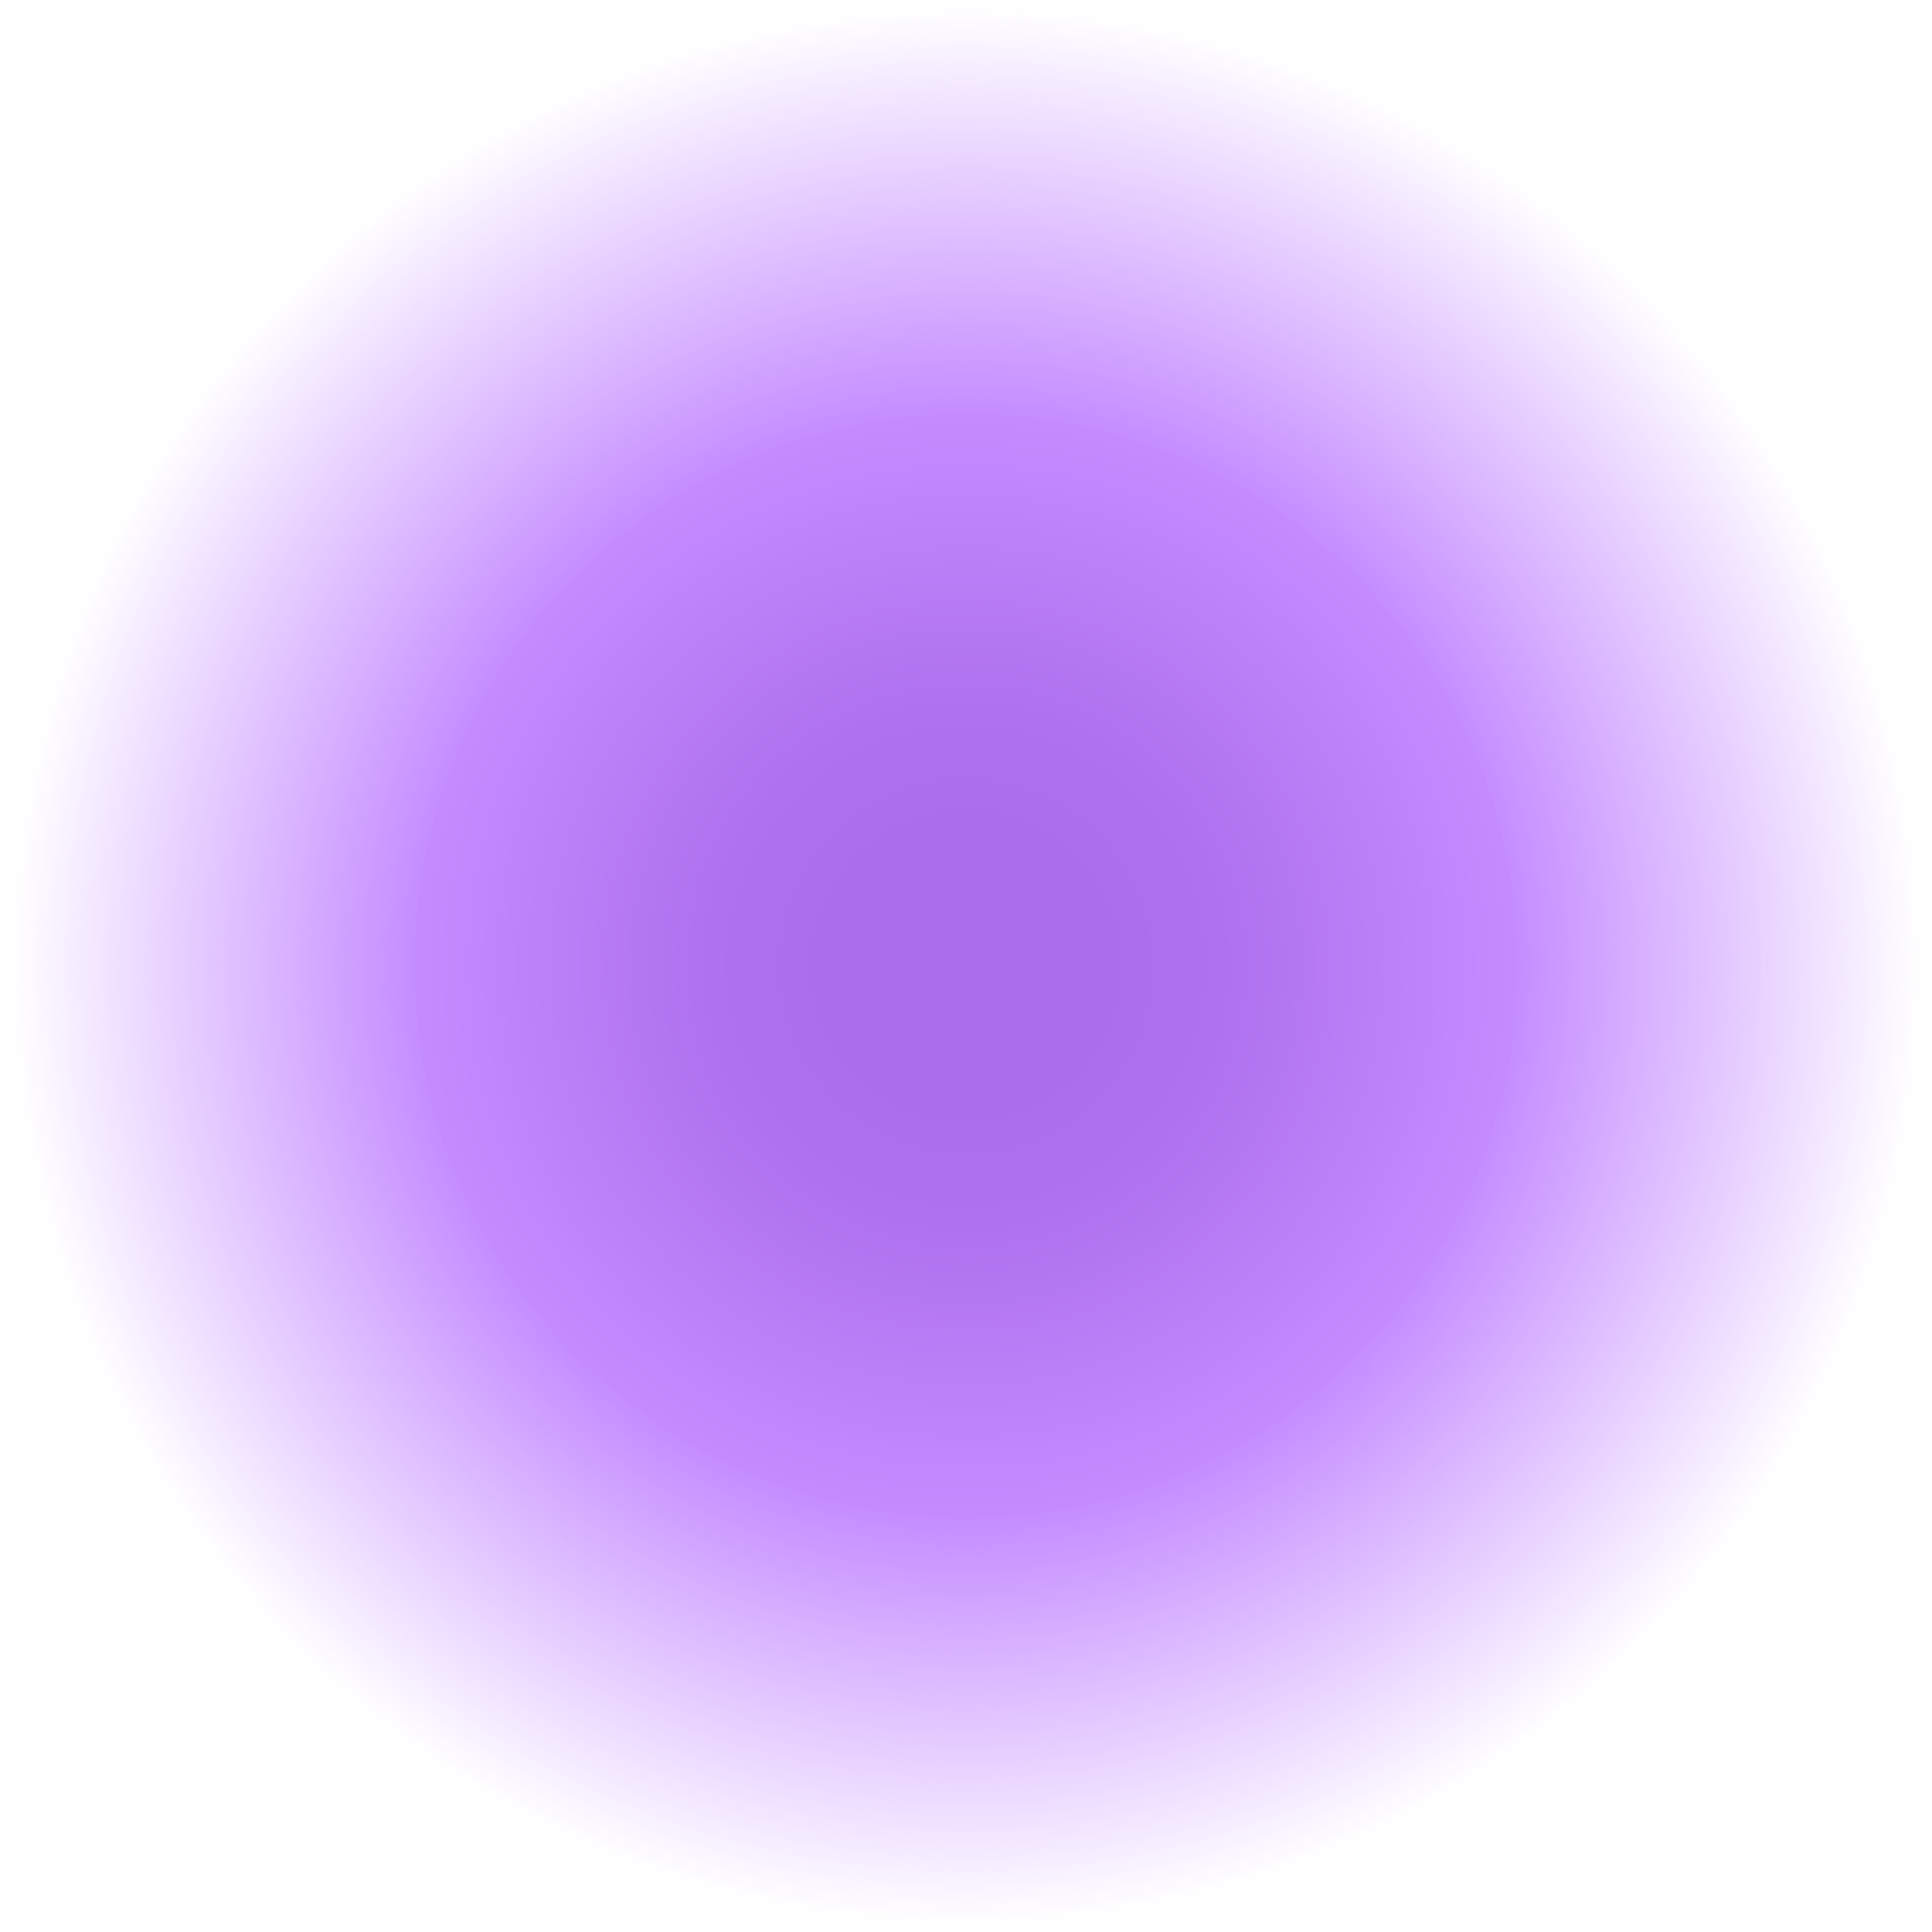
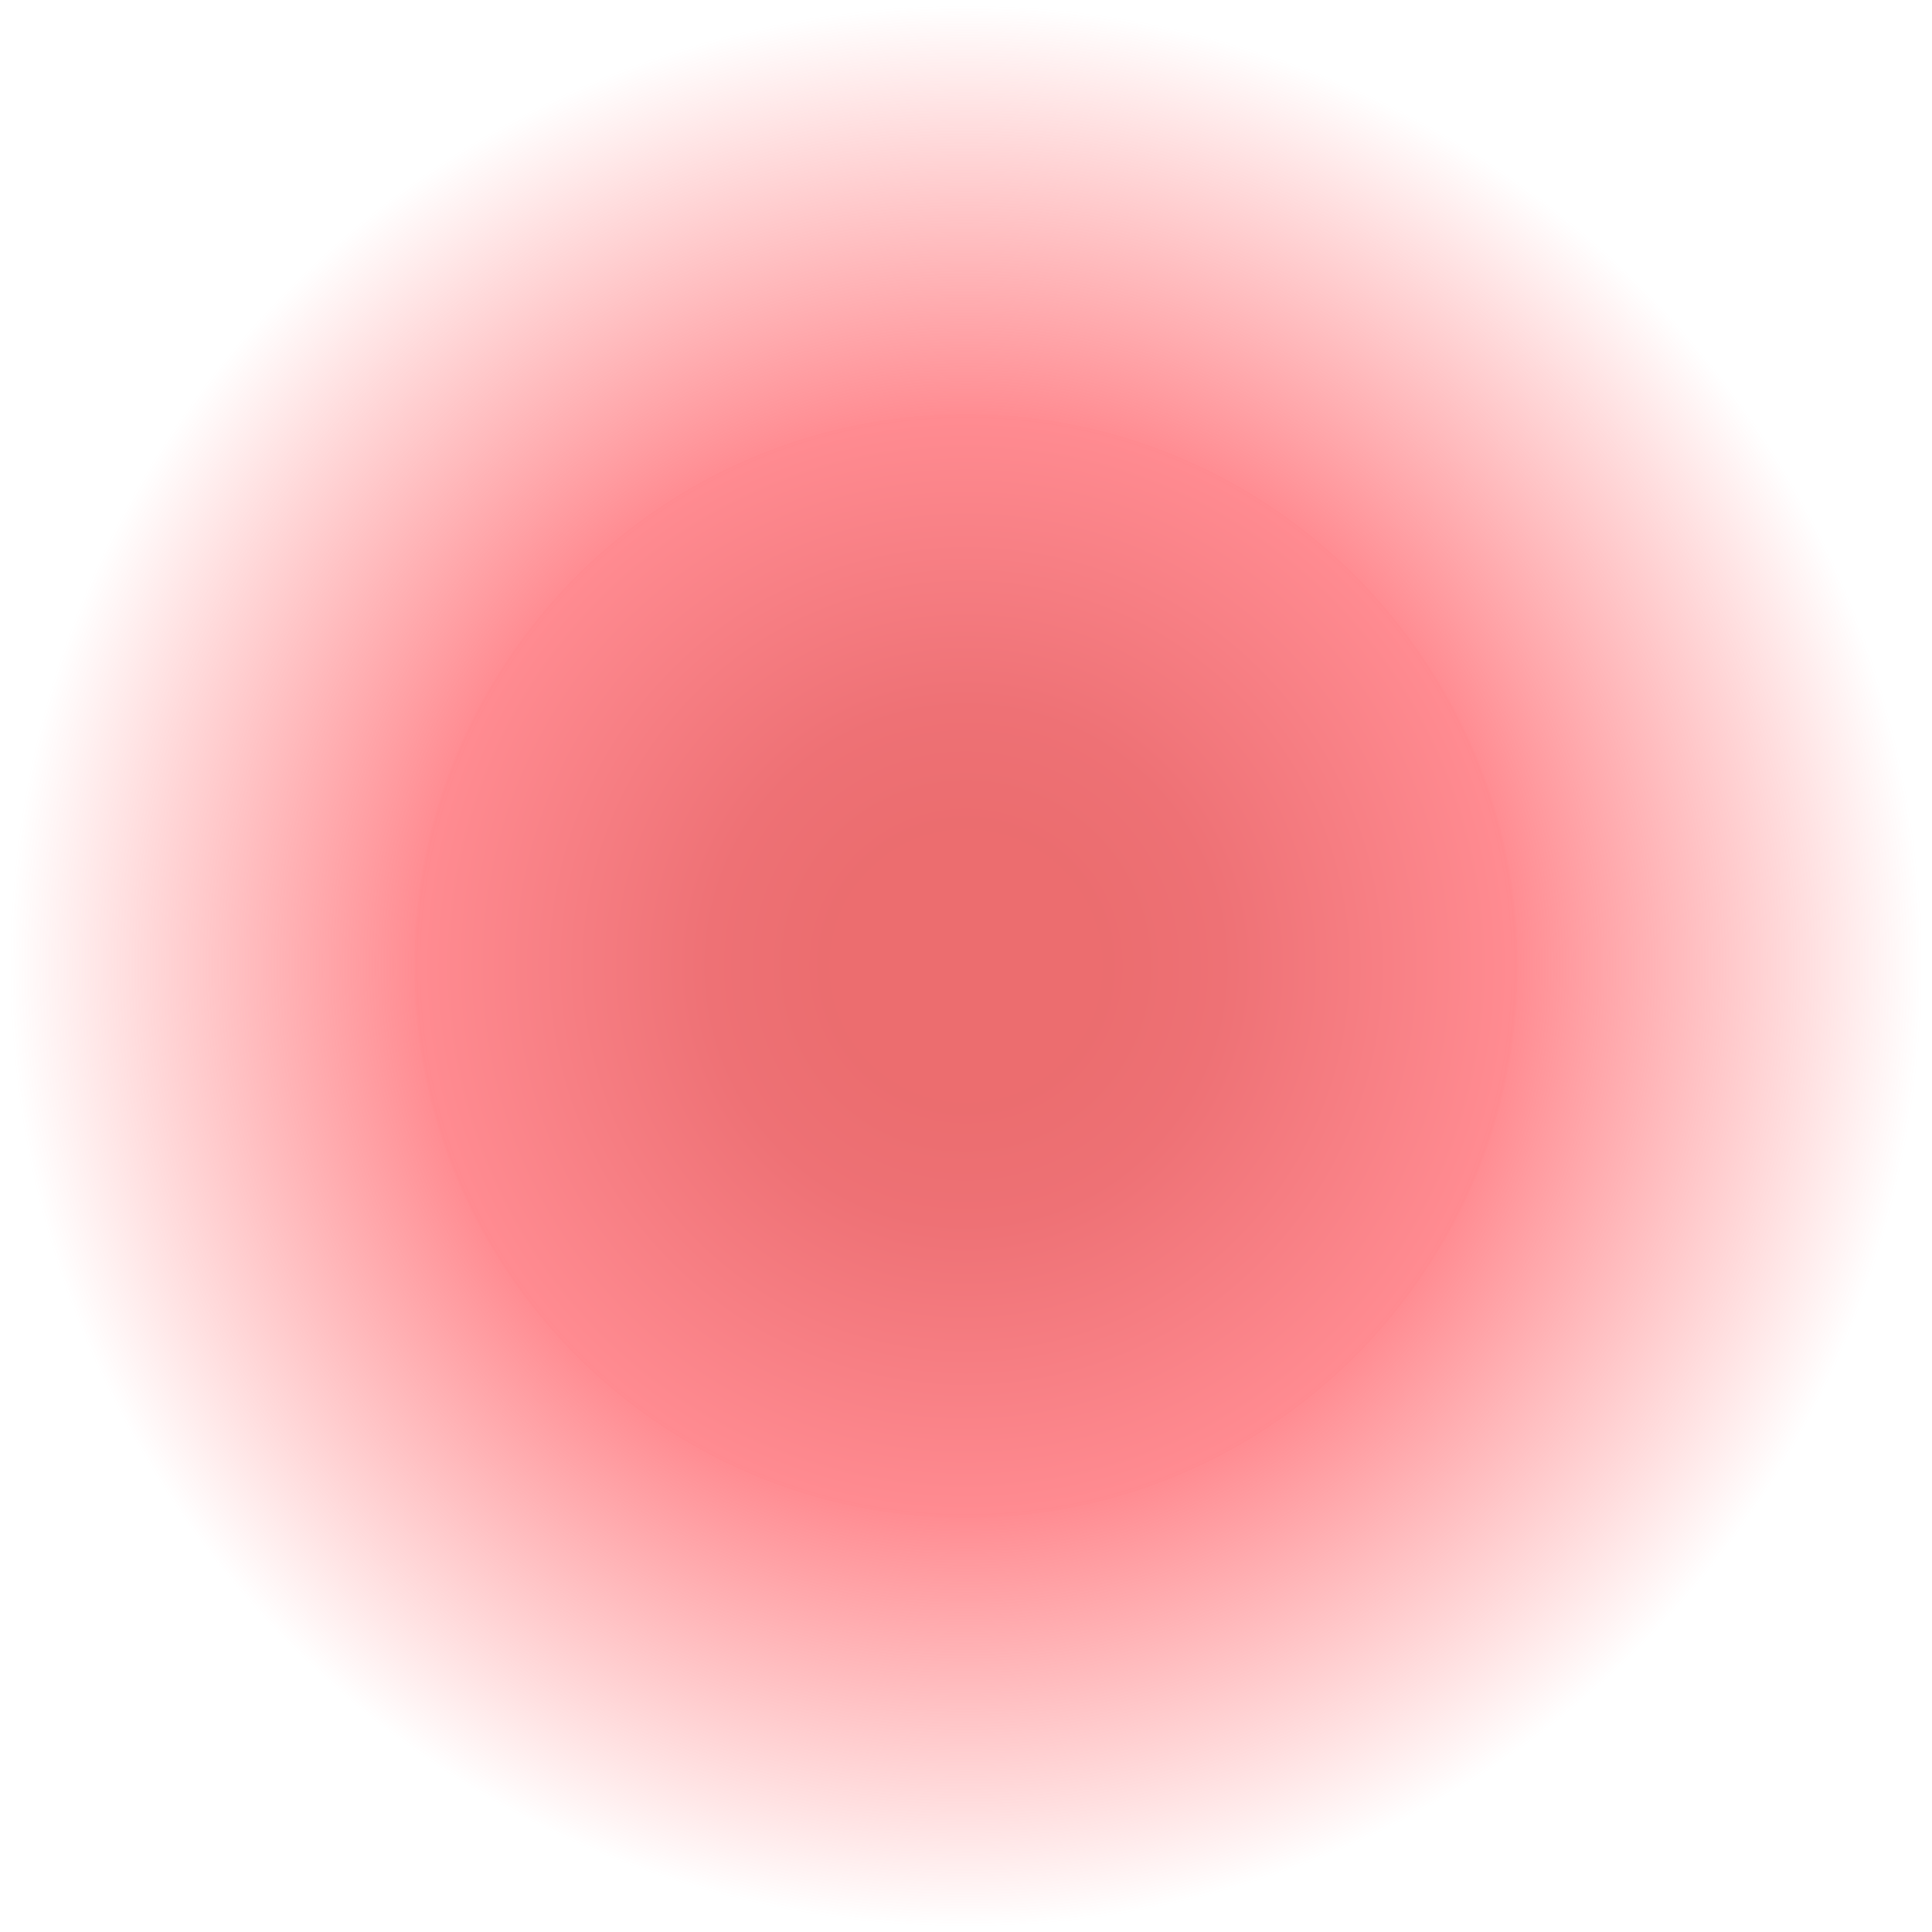
<svg xmlns="http://www.w3.org/2000/svg" xmlns:ns1="http://www.openswatchbook.org/uri/2009/osb" xmlns:xlink="http://www.w3.org/1999/xlink" width="65" height="65" viewBox="0 0 65 65" version="1.1" id="SVGRoot">
  <defs id="defs3680">
    <linearGradient id="linearGradient866">
-       <stop style="stop-color:#a868e8;stop-opacity:1" offset="0" id="stop862" />
-       <stop id="stop834" offset="0.268" style="stop-color:#af71ee;stop-opacity:1;" />
-       <stop id="stop870" offset="0.569" style="stop-color:#c48bff;stop-opacity:1" />
-       <stop style="stop-color:#c48bff;stop-opacity:0" offset="1" id="stop864" />
+       <stop style="stop-color:#e86868;stop-opacity:1" offset="0" id="stop862" />
+       <stop id="stop834" offset="0.268" style="stop-color:#ee7175;stop-opacity:1" />
+       <stop id="stop870" offset="0.569" style="stop-color:#ff8b91;stop-opacity:1" />
+       <stop style="stop-color:#ff8b8d;stop-opacity:0" offset="1" id="stop864" />
    </linearGradient>
    <linearGradient id="linearGradient6995" ns1:paint="solid">
      <stop style="stop-color:#000000;stop-opacity:1;" offset="0" id="stop6993" />
    </linearGradient>
    <marker orient="auto" refY="0" refX="0" id="Arrow1Lstart" style="overflow:visible">
      <path id="path4509" d="M 0,0 5,-5 -12.5,0 5,5 Z" style="fill:#000000;fill-opacity:1;fill-rule:evenodd;stroke:#000000;stroke-width:1pt;stroke-opacity:1" transform="matrix(0.8,0,0,0.8,10,0)" />
    </marker>
    <radialGradient xlink:href="#linearGradient866" id="radialGradient868" cx="31.373" cy="35.425" fx="31.373" fy="35.425" r="16.05" gradientUnits="userSpaceOnUse" gradientTransform="matrix(2.00441,-0.02963066,0.02975179,2.012605,-31.43737,-38.8663)" />
  </defs>
  <g id="layer1" transform="translate(0,1)">
-     <circle style="opacity:1;fill:#ac6dec;fill-opacity:1;stroke:url(#radialGradient868);stroke-width:27.9;stroke-linecap:butt;stroke-linejoin:round;stroke-miterlimit:4;stroke-dasharray:none;stroke-dashoffset:0;stroke-opacity:1;paint-order:normal" id="path841" cy="31.5" cx="32.5" r="18.55" />
+     <circle style="opacity:1;fill:#ec6d6f;fill-opacity:1;stroke:url(#radialGradient868);stroke-width:27.9;stroke-linecap:butt;stroke-linejoin:round;stroke-miterlimit:4;stroke-dasharray:none;stroke-dashoffset:0;stroke-opacity:1;paint-order:normal" id="path841" cy="31.5" cx="32.5" r="18.55" />
  </g>
</svg>
